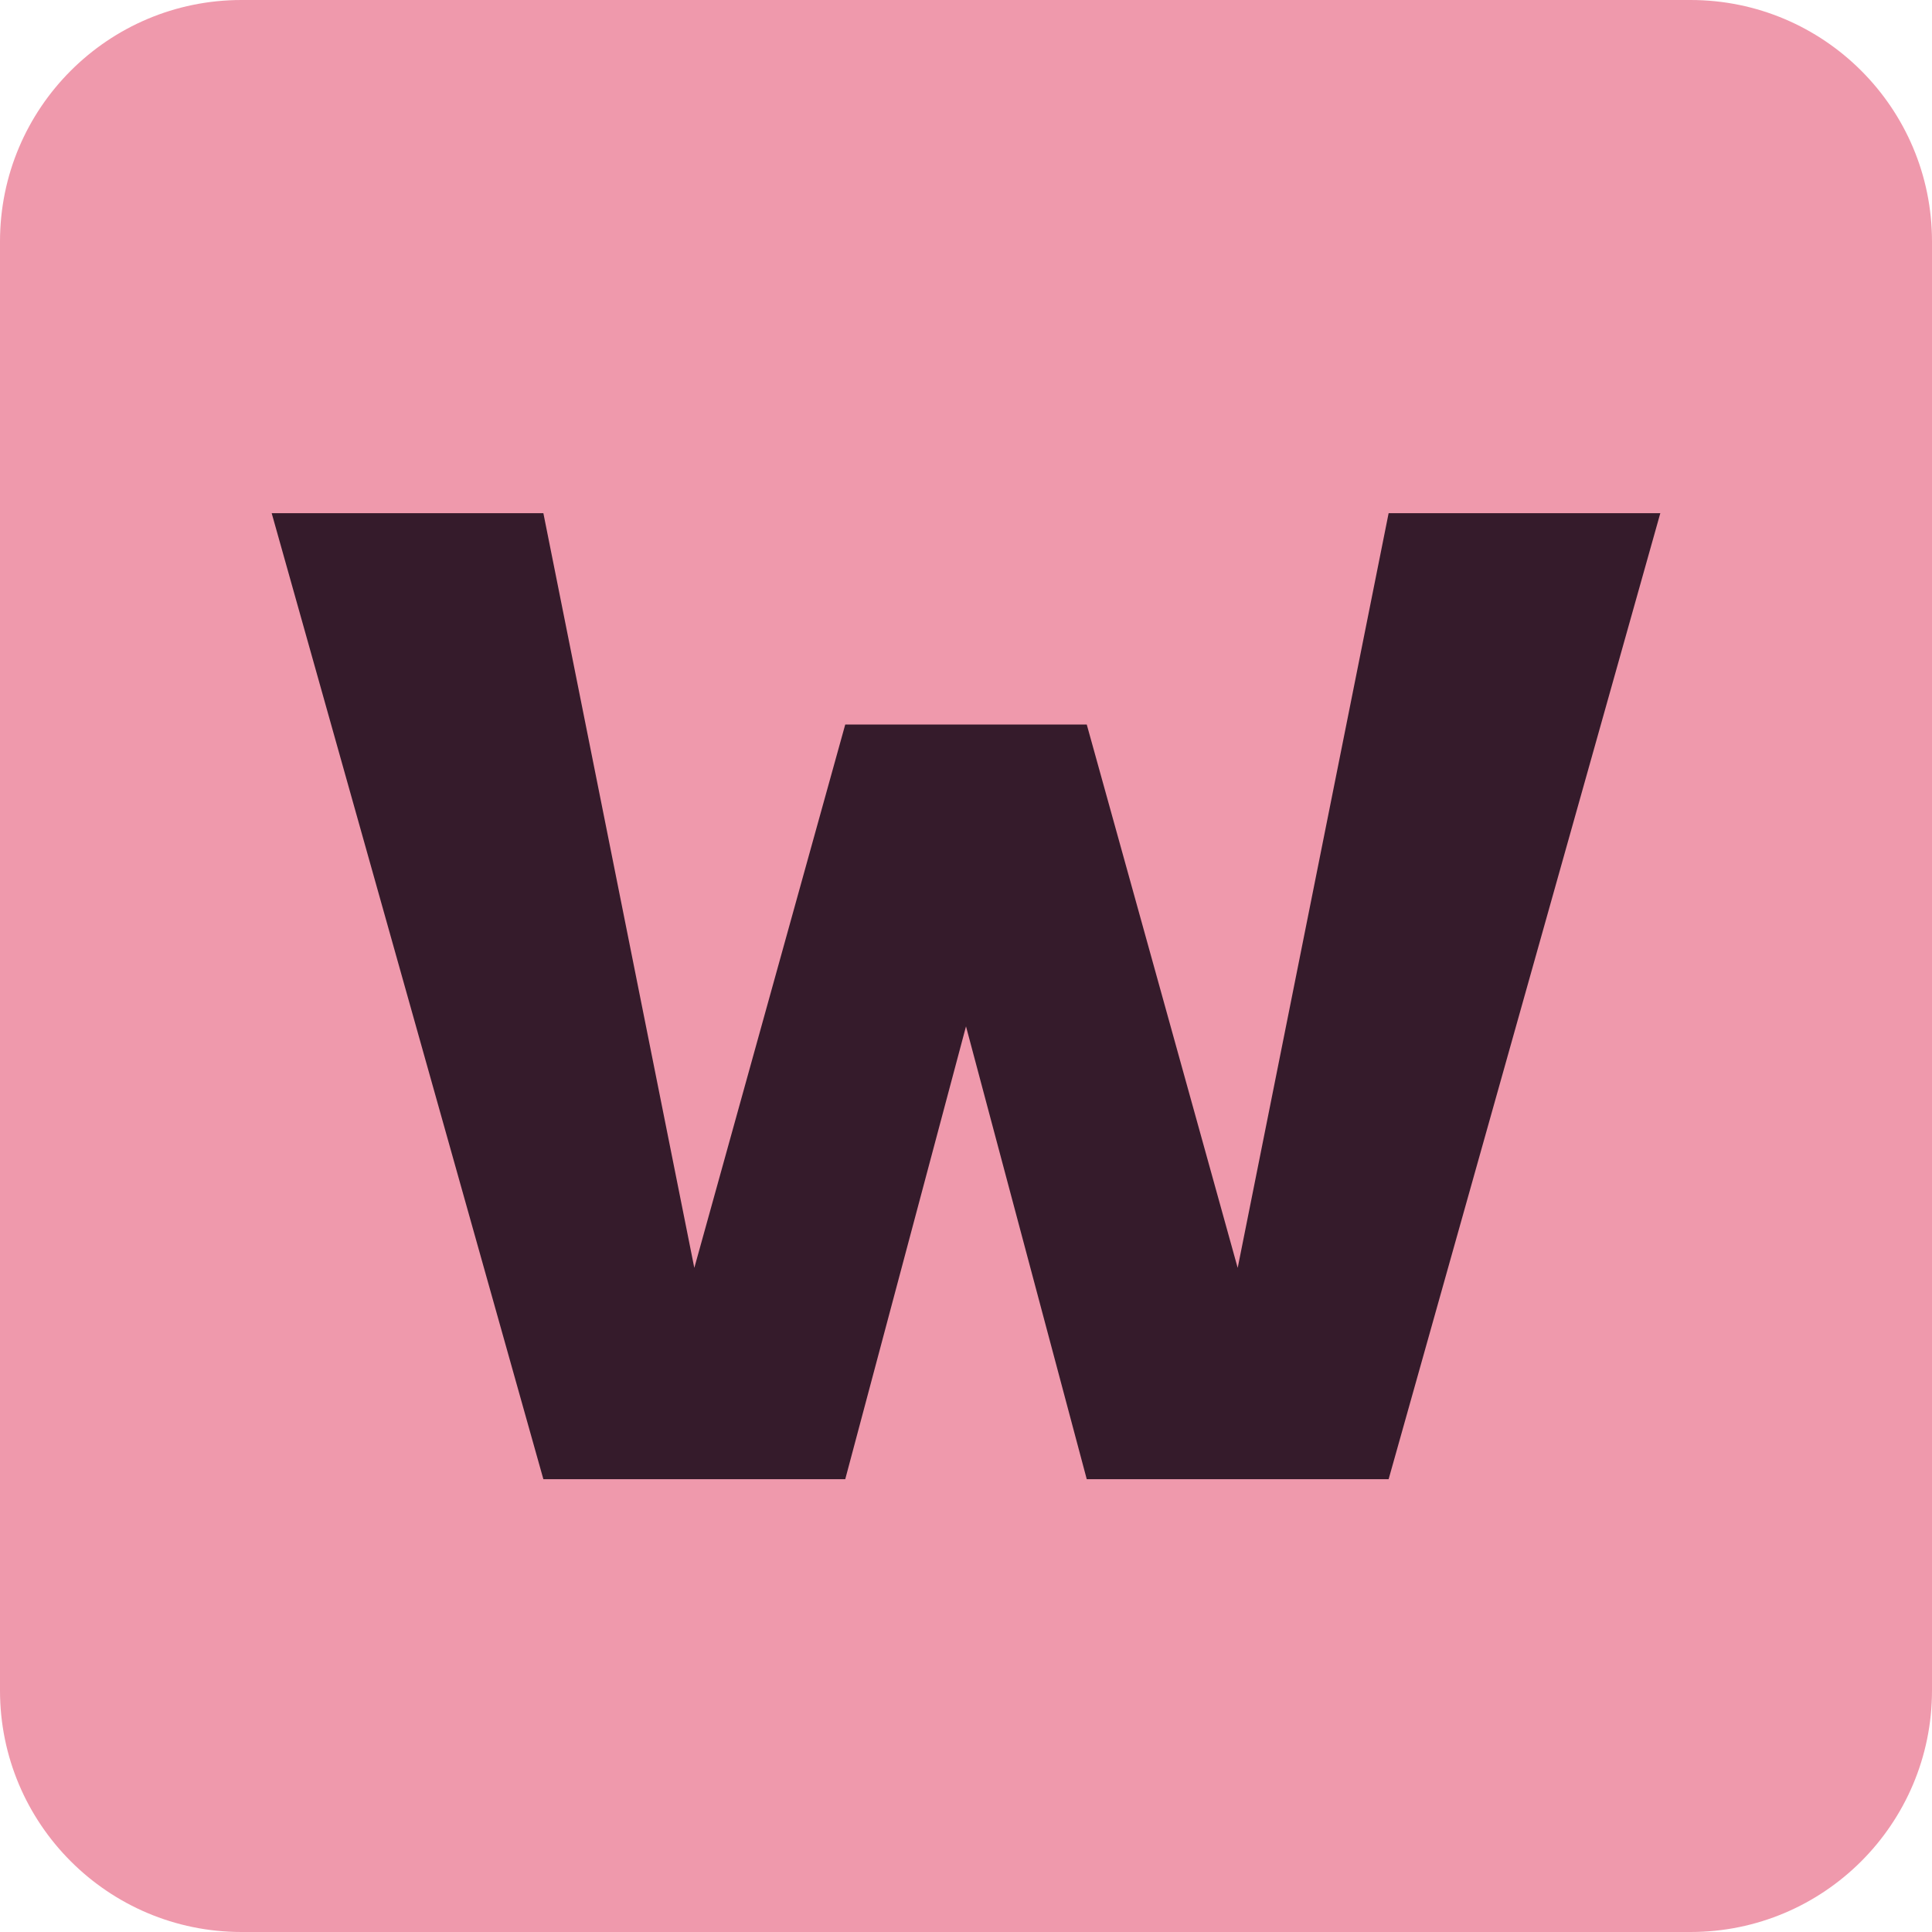
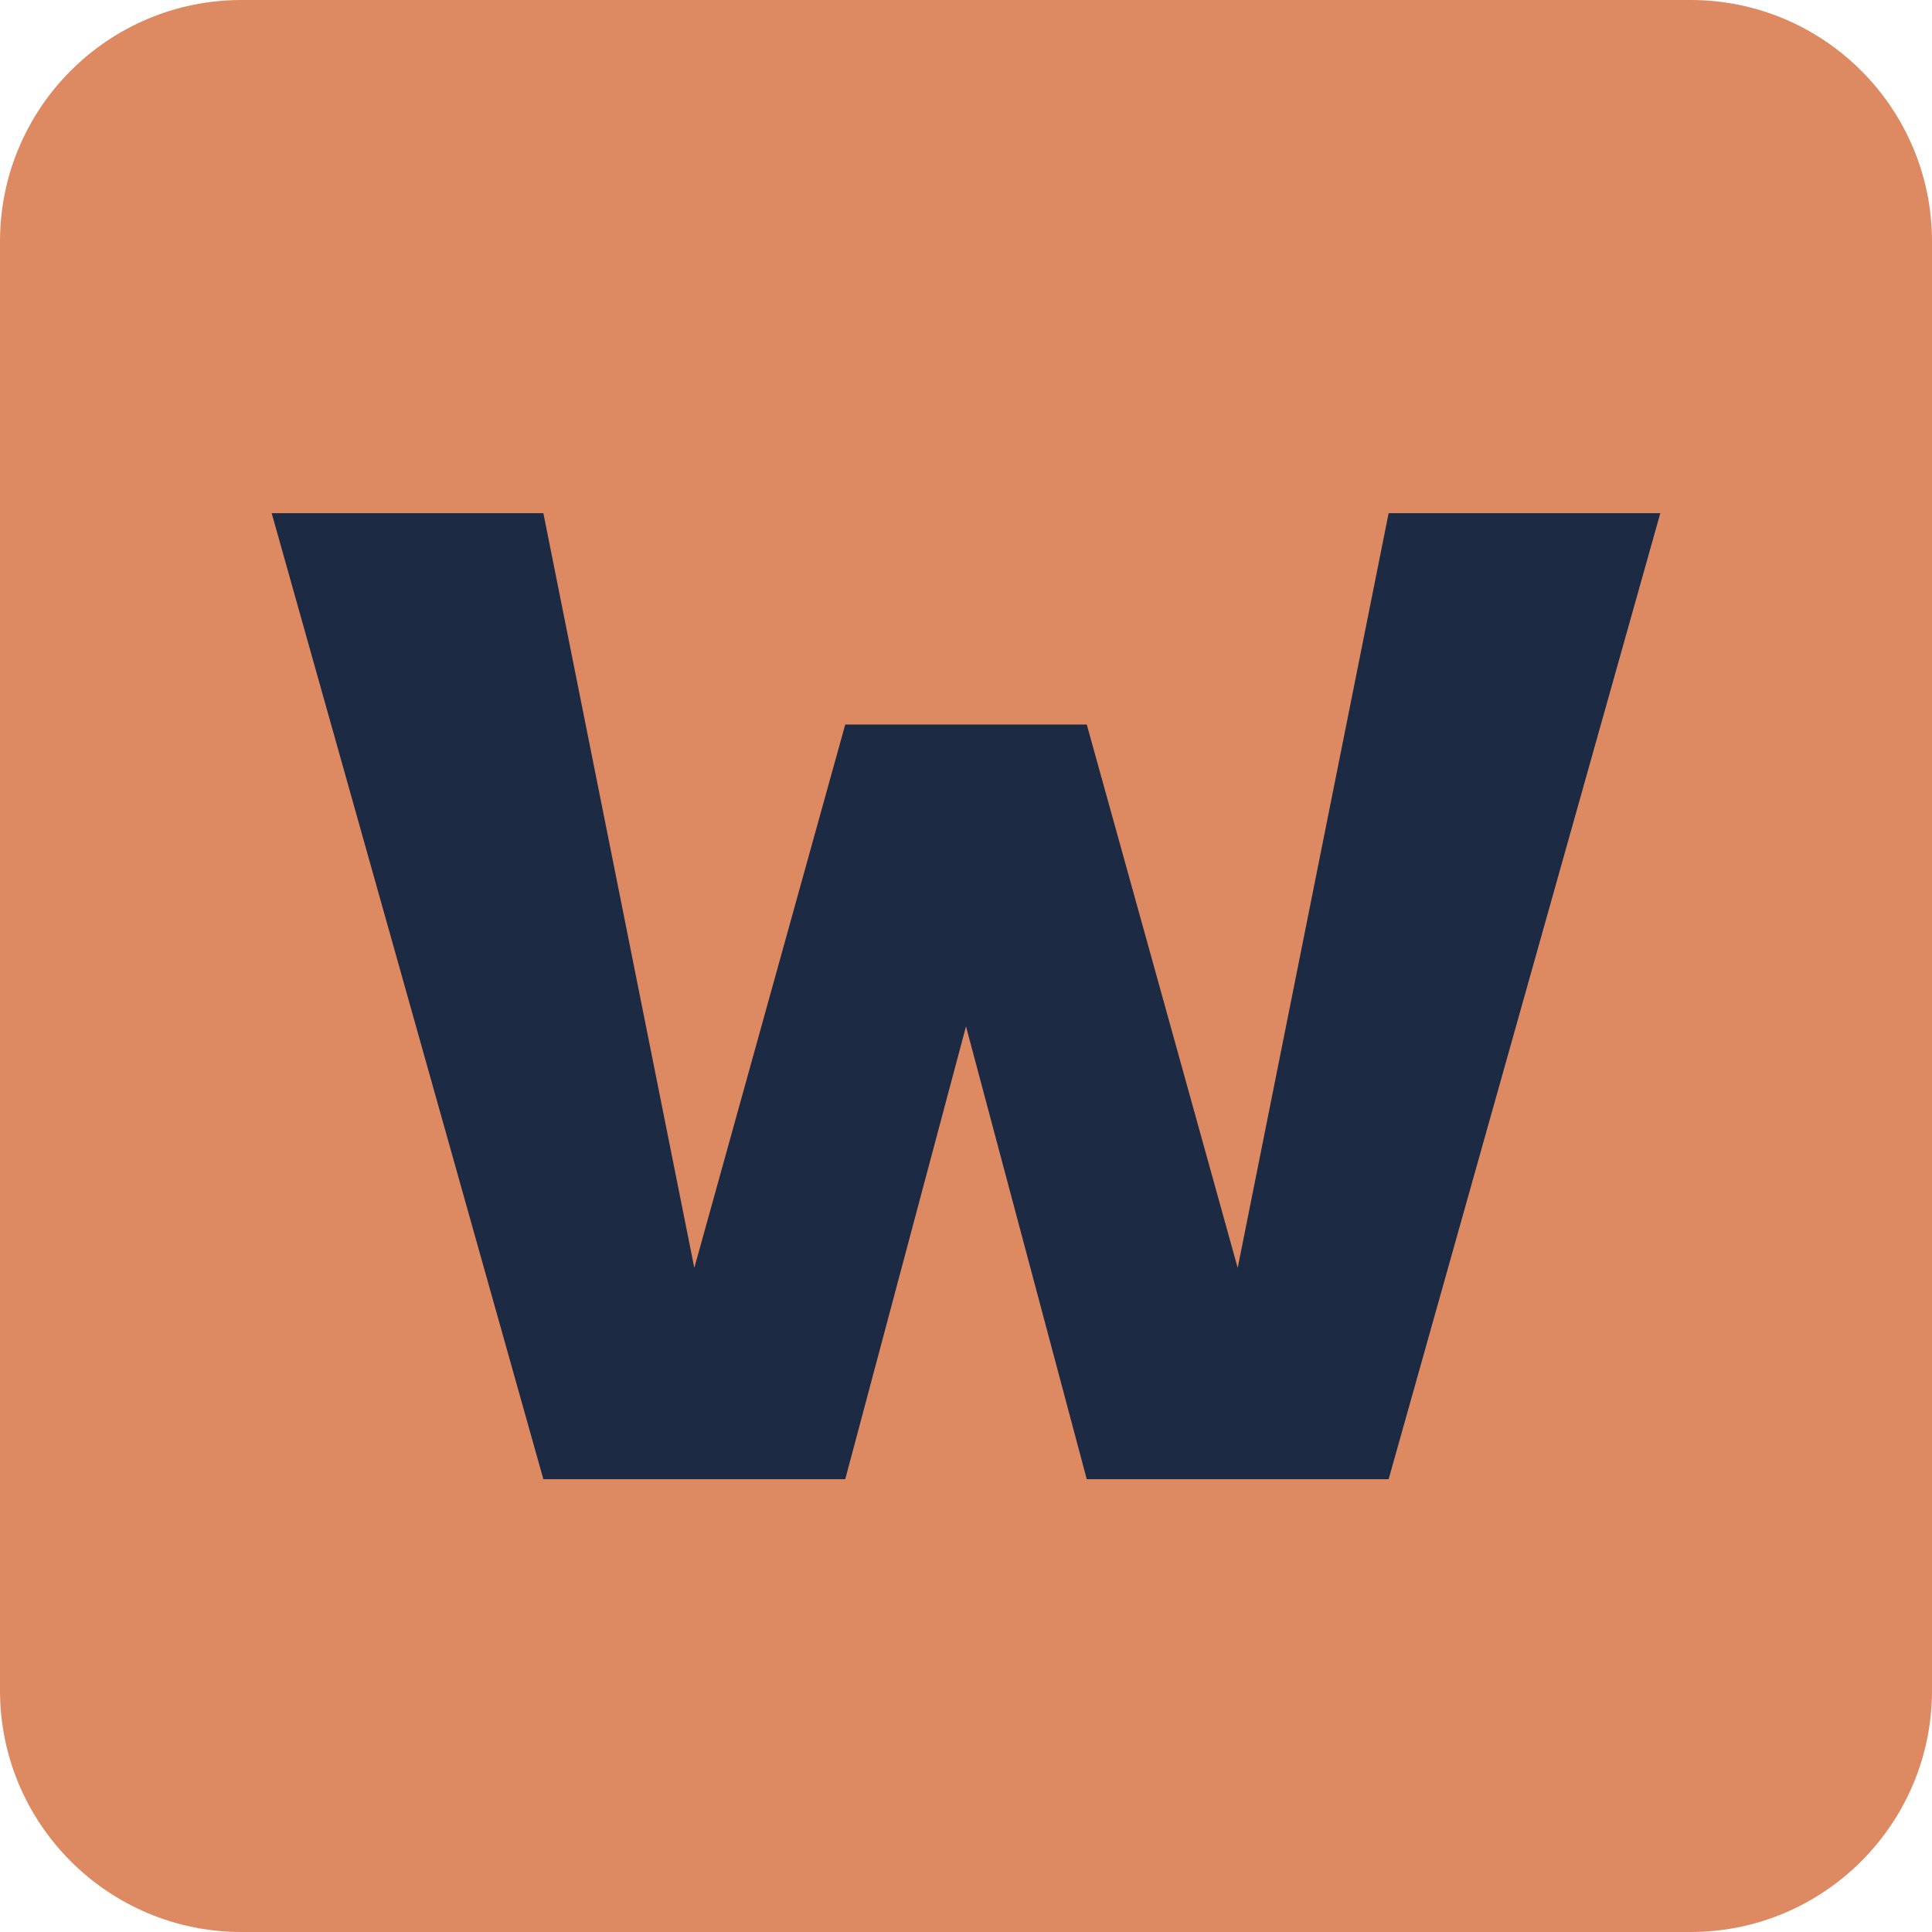
<svg xmlns="http://www.w3.org/2000/svg" width="64" height="64" viewBox="0 0 64 64">
-   <rect width="64" height="64" rx="8" fill="#EF99AC" />
-   <path d="M9 17h9l5 25 5-18h8l5 18 5-25h9L46 49H36l-4-15-4 15H18Z" fill="#351B2B" />
+   <rect width="64" height="64" rx="8" fill="#DD8962" />
+   <path d="M9 17h9l5 25 5-18h8l5 18 5-25h9L46 49H36l-4-15-4 15H18Z" fill="#1C2A43" />
</svg>
